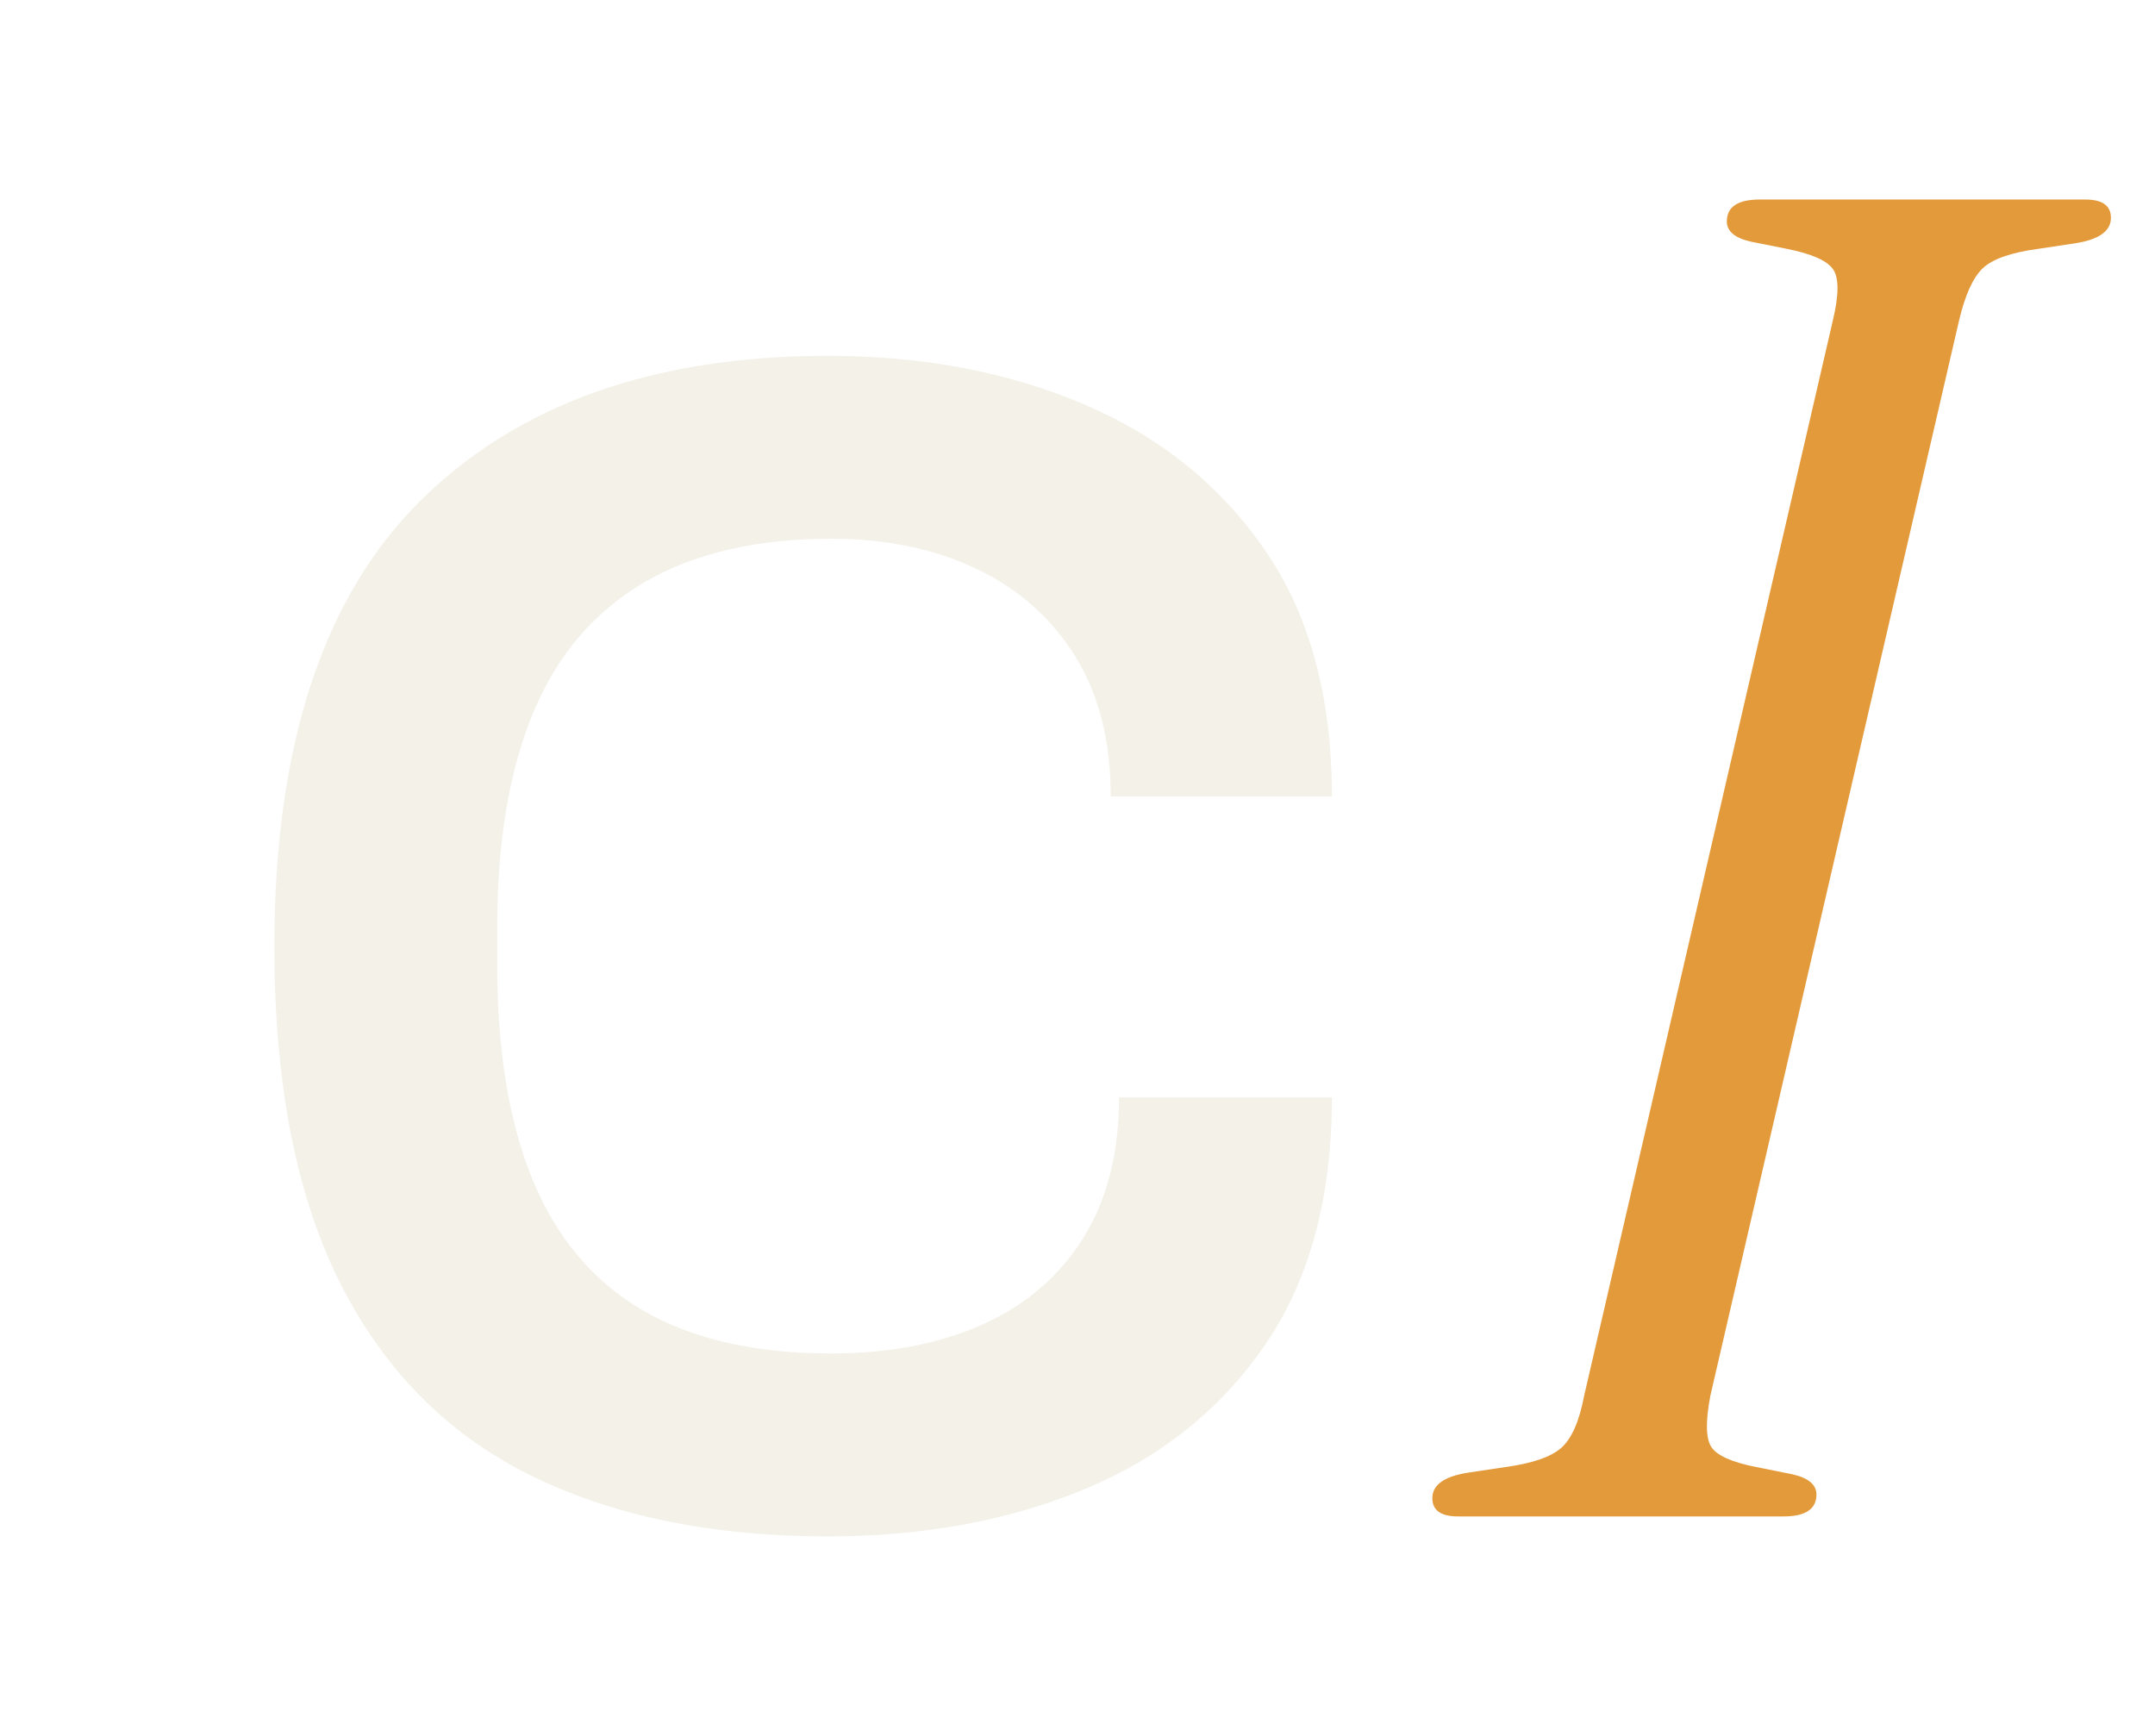
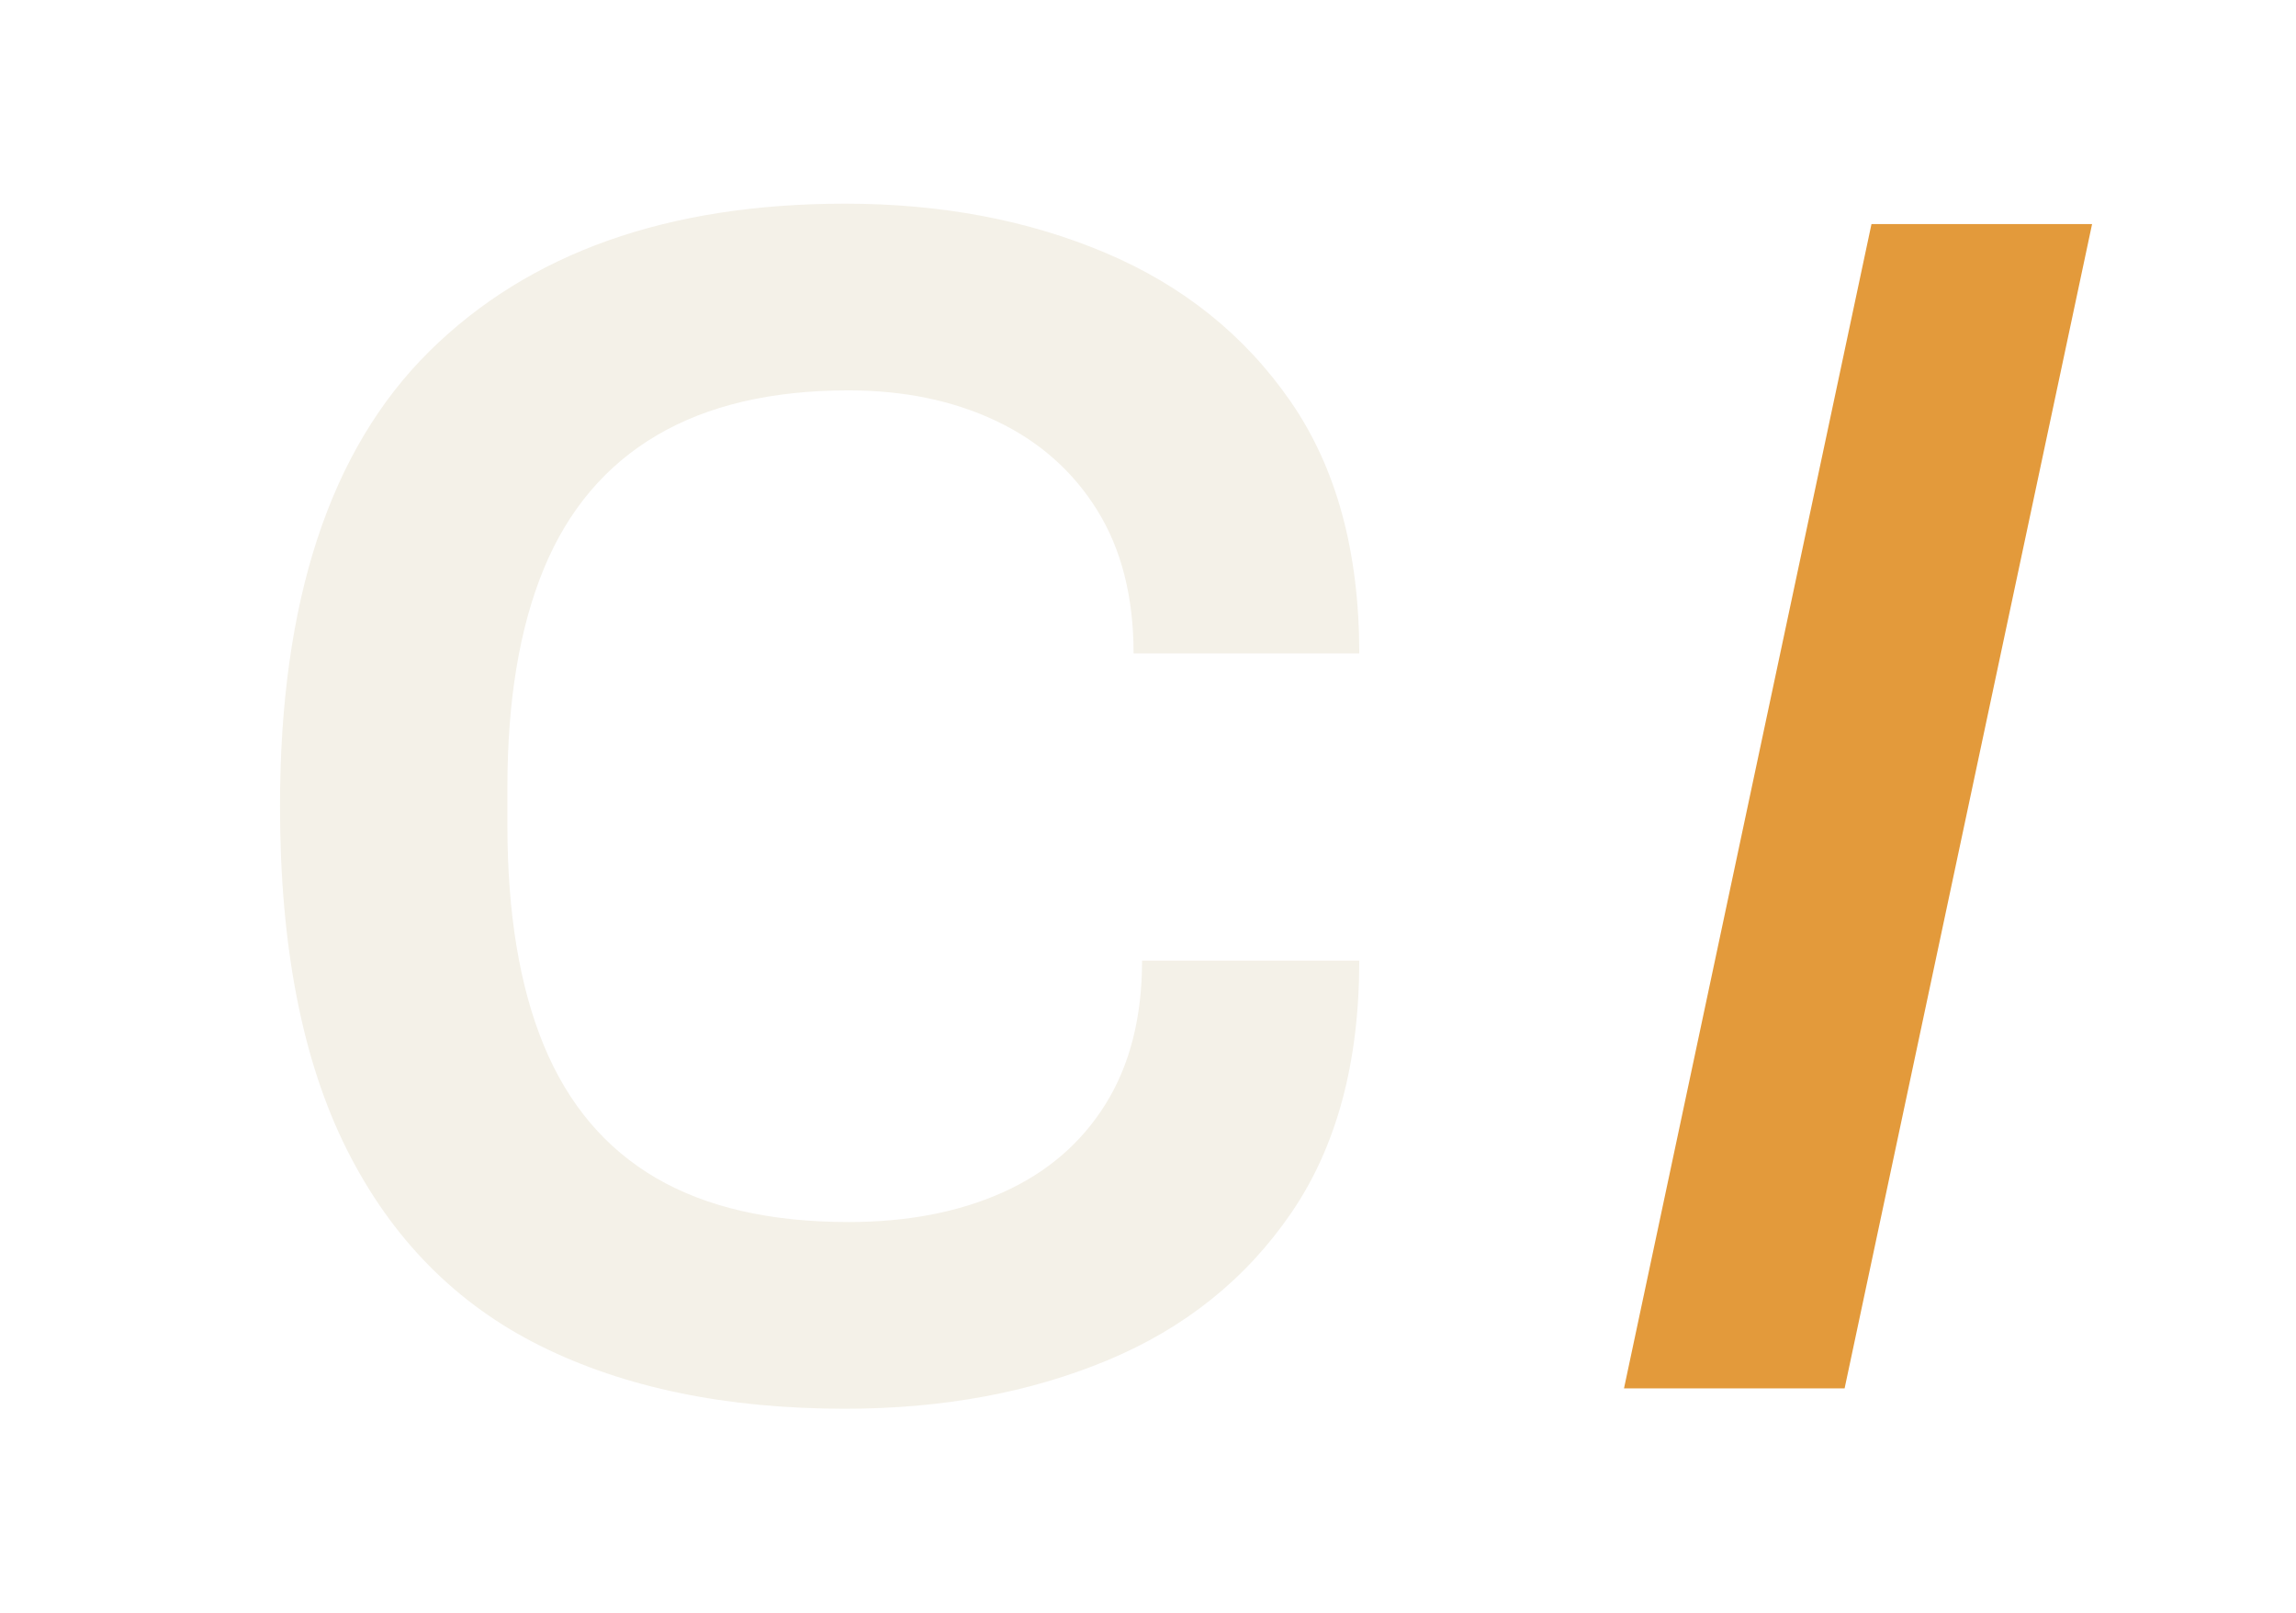
- <svg xmlns="http://www.w3.org/2000/svg" viewBox="0 0 129.6 104.4" role="img" aria-label="Código Itinerante">
-   <path fill="#F4F1E8" transform="translate(12.0 91.2)" d="M37.8 1.2Q27.3 1.2 19.85 -2.5Q12.4 -6.2 8.45 -14.05Q4.5 -21.9 4.5 -34.3Q4.5 -52.4 13.3 -61.1Q22.1 -69.8 37.8 -69.8Q46.3 -69.8 53.15 -66.9Q60.0 -64.0 64.05 -58.15Q68.1 -52.3 68.1 -43.3H54.8Q54.8 -48.3 52.65 -51.75Q50.5 -55.2 46.7 -57.0Q42.9 -58.8 38.0 -58.8Q31.2 -58.8 26.7 -56.15Q22.2 -53.5 20.05 -48.3Q17.9 -43.1 17.9 -35.4V-33.2Q17.9 -25.4 20.05 -20.2Q22.2 -15.0 26.65 -12.4Q31.1 -9.8 38.0 -9.8Q43.2 -9.8 47.1 -11.55Q51.0 -13.3 53.15 -16.75Q55.3 -20.2 55.3 -25.2H68.1Q68.1 -16.2 64.1 -10.35Q60.1 -4.5 53.25 -1.65Q46.4 1.2 37.8 1.2Z" />
-   <path fill="#E39A3B" transform="translate(12.0 91.2)" d="M75.68 0.0Q74.14 0.0 74.14 -1.1Q74.14 -2.31 76.34 -2.64L78.54 -2.97Q80.96 -3.3 81.895 -4.125Q82.83 -4.95 83.27 -7.26L98.23 -71.94Q98.78 -74.25 98.23 -75.02Q97.68 -75.79 95.48 -76.23L93.28 -76.67Q91.85 -77.0 91.85 -77.88Q91.85 -79.2 93.83 -79.2H113.41Q114.95 -79.2 114.95 -78.1Q114.95 -76.89 112.75 -76.56L110.55 -76.23Q108.13 -75.9 107.25 -75.075Q106.37 -74.25 105.82 -71.94L90.86 -7.26Q90.42 -4.95 90.915 -4.18Q91.41 -3.41 93.61 -2.97L95.81 -2.53Q97.24 -2.2 97.24 -1.32Q97.24 0.0 95.26 0.0Z" />
+ <svg xmlns="http://www.w3.org/2000/svg" viewBox="0 0 135.3 95.0" role="img" aria-label="Código Itinerante">
+   <path fill="#F4F1E8" transform="translate(12.0 81.8)" d="M37.8 1.2Q27.3 1.2 19.85 -2.5Q12.4 -6.2 8.45 -14.05Q4.5 -21.9 4.5 -34.3Q4.5 -52.4 13.3 -61.1Q22.1 -69.8 37.8 -69.8Q46.3 -69.8 53.15 -66.9Q60.0 -64.0 64.05 -58.15Q68.1 -52.3 68.1 -43.3H54.8Q54.8 -48.3 52.65 -51.75Q50.5 -55.2 46.7 -57.0Q42.9 -58.8 38.0 -58.8Q31.2 -58.8 26.7 -56.15Q22.2 -53.5 20.05 -48.3Q17.9 -43.1 17.9 -35.4V-33.2Q17.9 -25.4 20.05 -20.2Q22.2 -15.0 26.65 -12.4Q31.1 -9.8 38.0 -9.8Q43.2 -9.8 47.1 -11.55Q51.0 -13.3 53.15 -16.75Q55.3 -20.2 55.3 -25.2H68.1Q68.1 -16.2 64.1 -10.35Q60.1 -4.5 53.25 -1.65Q46.4 1.2 37.8 1.2Z" />
+   <path fill="#E39A3B" transform="translate(12.0 81.8)" d="M83.7 0.0 98.284 -68.6H111.284L96.7 0.0Z" />
</svg>
